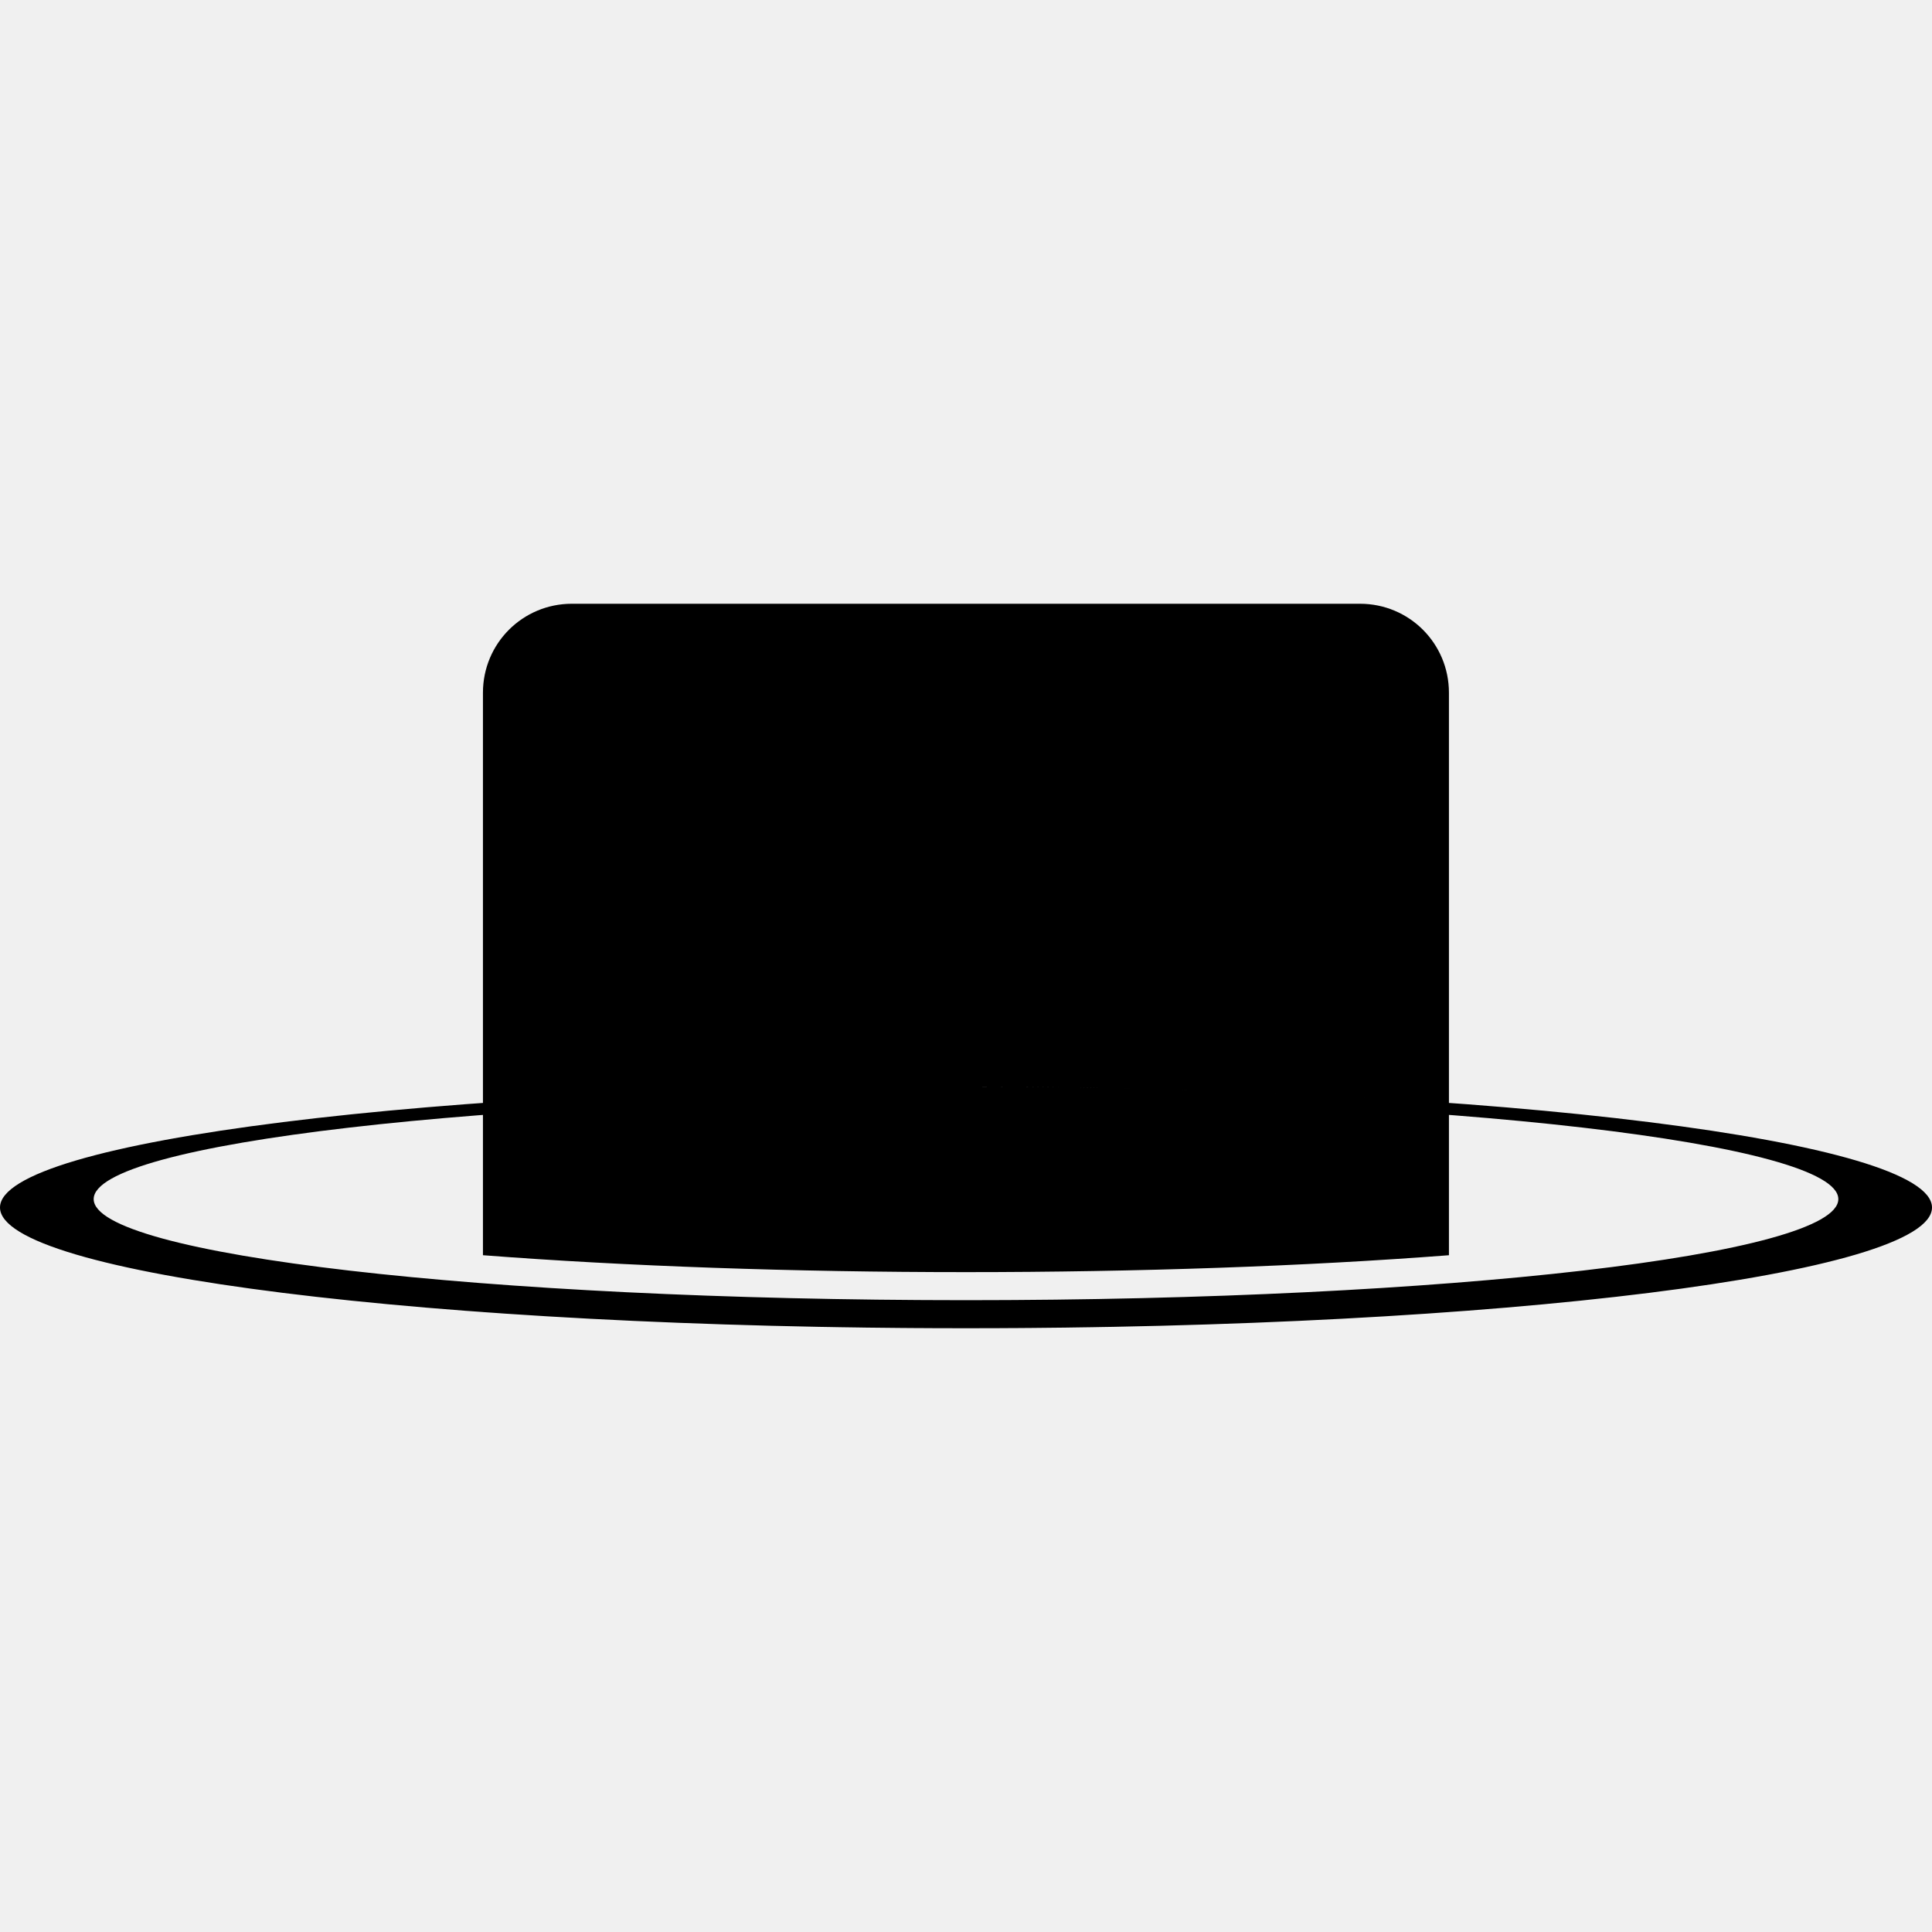
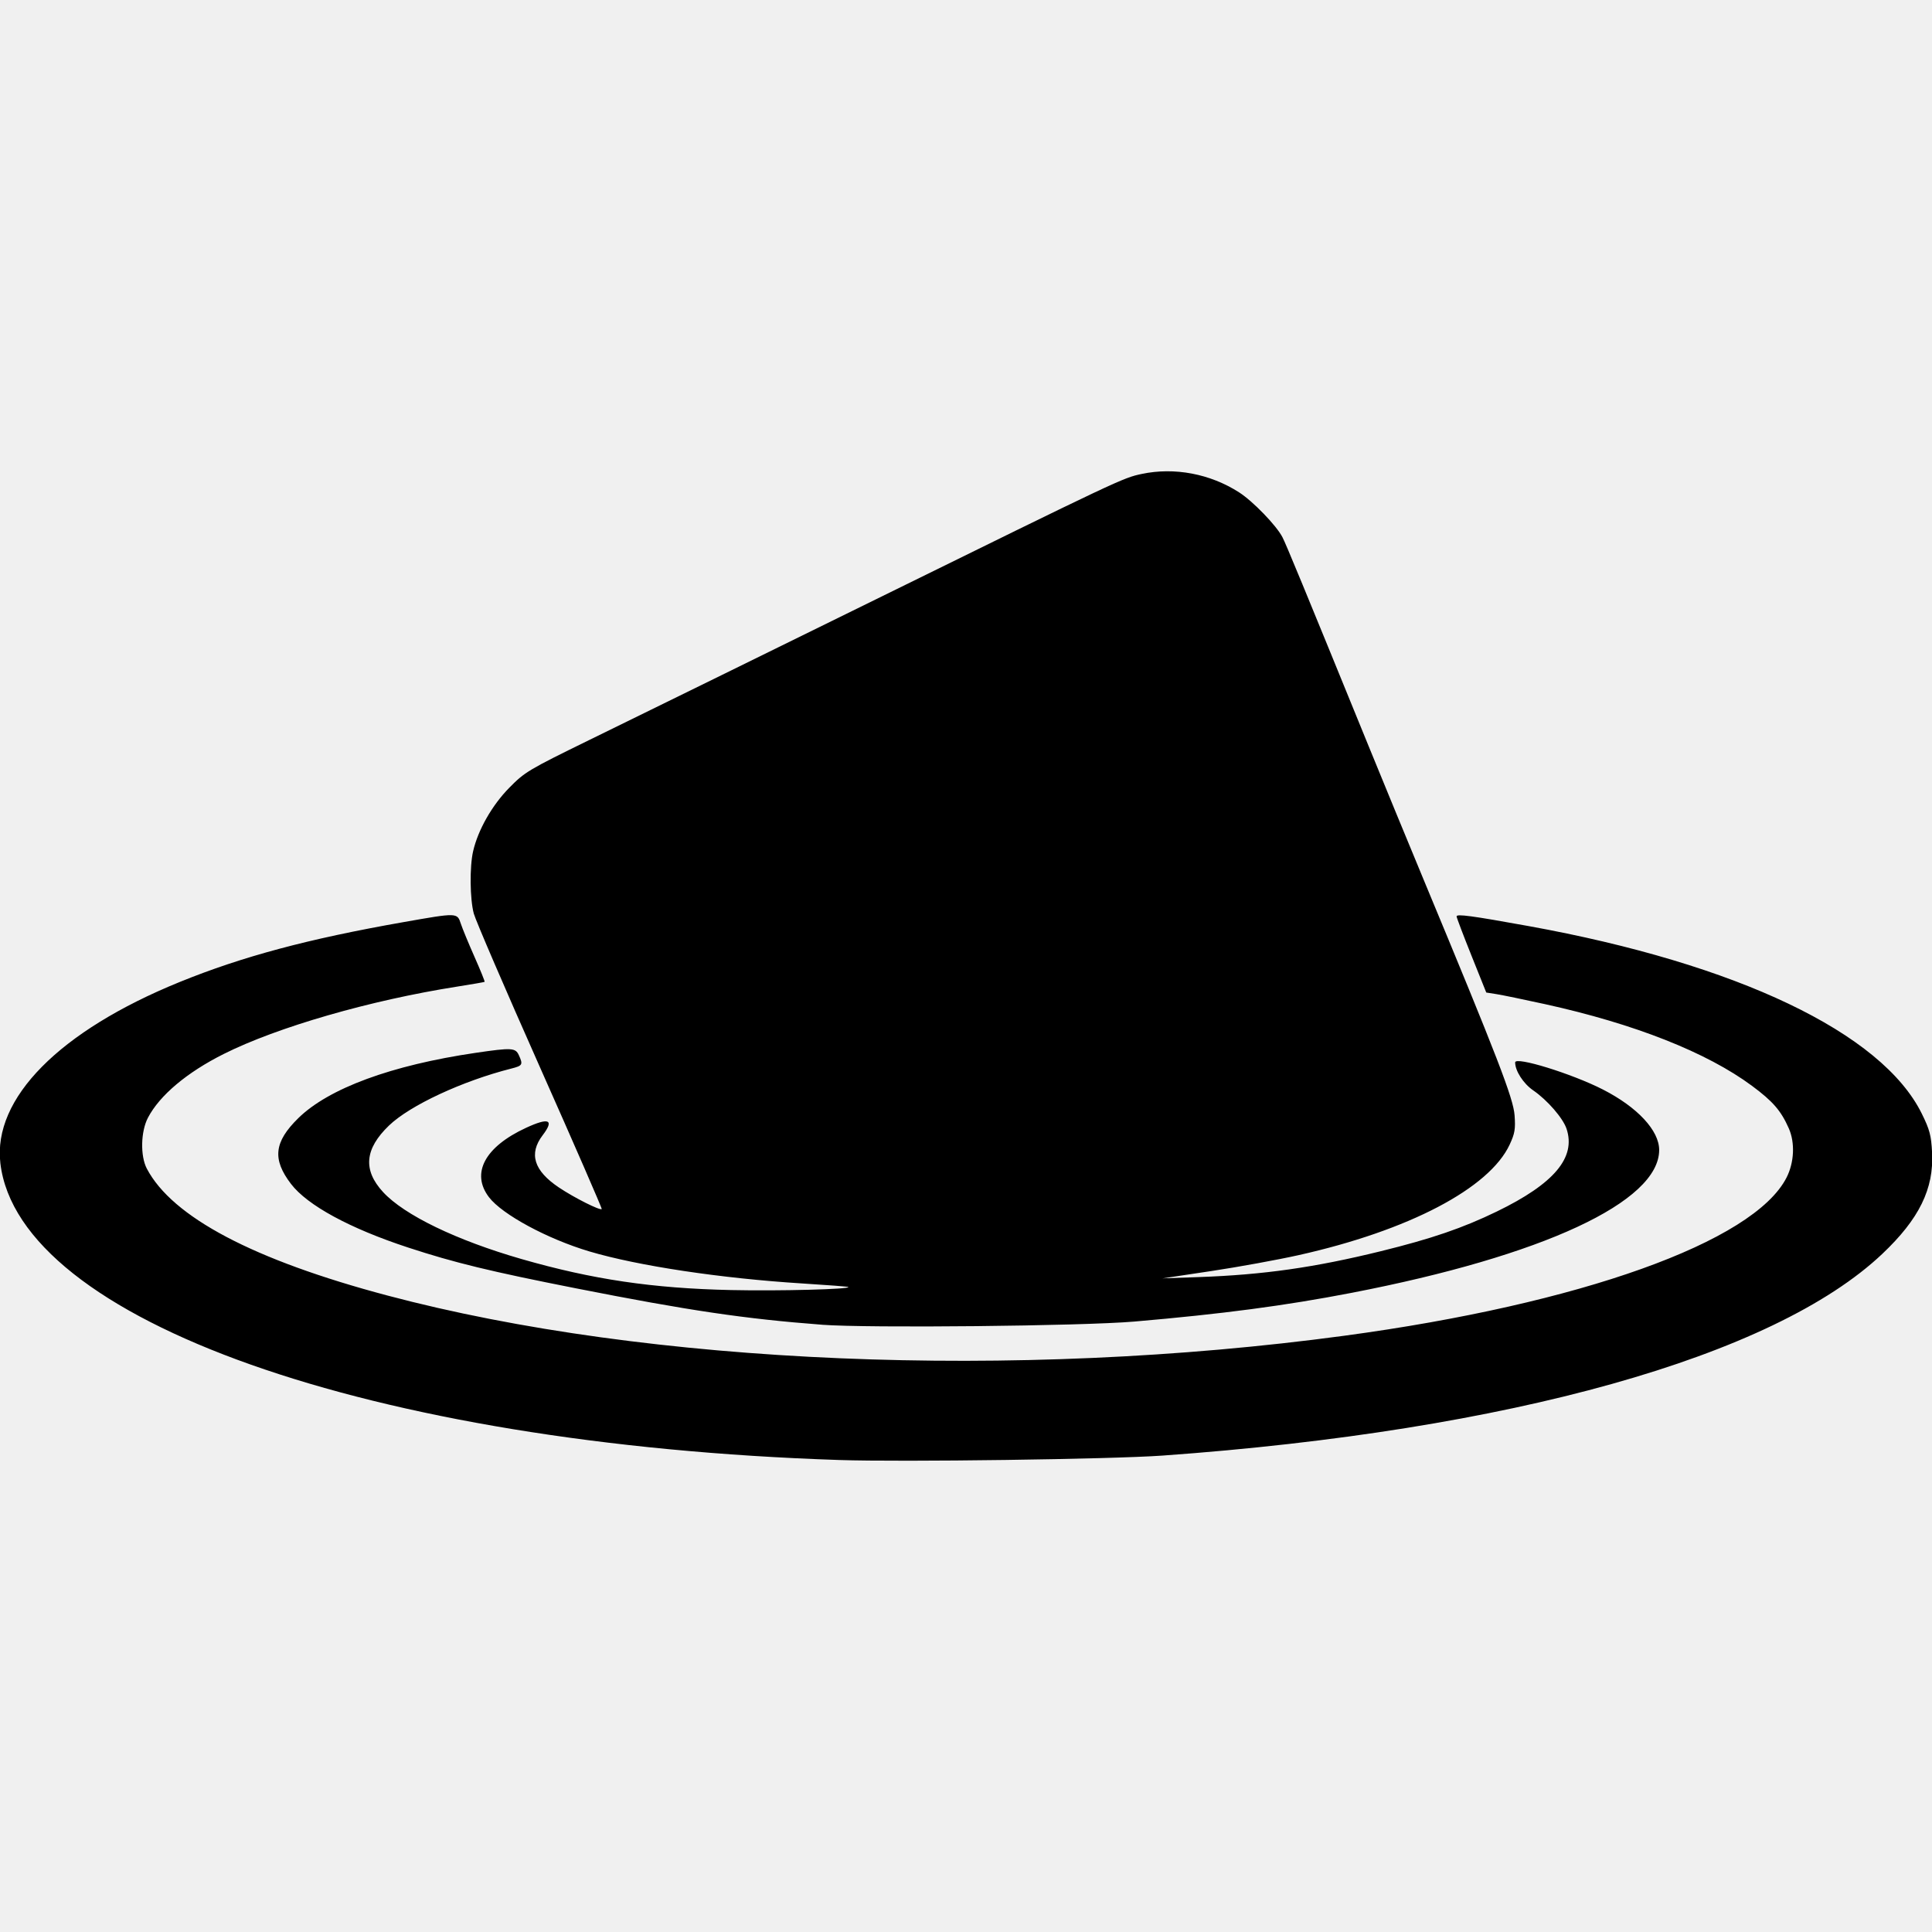
<svg xmlns="http://www.w3.org/2000/svg" width="270.934mm" height="270.933mm" viewBox="0 0 270.934 270.933" version="1.1" id="svg1" xml:space="preserve">
  <defs id="defs1" />
  <g id="layer1" transform="translate(4850.289,2753.416)">
    <rect style="opacity:0;fill:#000000;stroke:#ffffff;stroke-width:0" id="rect1-8-1" width="270.933" height="270.933" x="-4850.289" y="-2753.415" />
-     <path id="path25-7" style="fill:#000000;stroke:#000000;stroke-width:0;stroke-opacity:1" d="m -4770.086,-2668.749 c -6.912,0 -12.477,5.564 -12.477,12.477 v 57.525 a 135.467,16.933 0 0 1 67.732,-2.269 135.467,16.933 0 0 1 67.733,2.269 v -57.525 c 0,-6.912 -5.564,-12.477 -12.477,-12.477 z m 55.255,67.733 a 135.467,16.933 0 0 0 -67.732,2.269 v 2.269 19.087 a 122.33,14.176 0 0 0 67.741,2.372 122.33,14.176 0 0 0 67.724,-2.37 v -19.088 -2.269 a 135.467,16.933 0 0 0 -67.733,-2.269 z m -67.732,27.662 v 3.936 a 135.467,16.933 0 0 0 67.732,2.268 135.467,16.933 0 0 0 67.733,-2.269 v -3.934 a 135.467,16.933 0 0 1 -67.724,2.268 135.467,16.933 0 0 1 -67.741,-2.27 z m 67.741,-27.662 a 135.467,16.933 0 0 0 -135.467,16.933 135.467,16.933 0 0 0 135.467,16.933 135.467,16.933 0 0 0 135.467,-16.933 135.467,16.933 0 0 0 -135.467,-16.933 z m 0,1.579 a 122.33,14.176 0 0 1 122.33,14.176 122.33,14.176 0 0 1 -122.33,14.176 122.33,14.176 0 0 1 -122.33,-14.176 122.33,14.176 0 0 1 122.33,-14.176 z" />
+     <path style="fill:#000000;stroke-width:1.294" d="m -4732.626,-2548.673 c -65.74,-2.174 -115.026,-19.615 -117.612,-41.619 -1.069,-9.098 8.285,-18.552 25.141,-25.41 8.795,-3.578 18.028,-6.05 31.371,-8.397 7.608,-1.339 7.547,-1.34 8.064,0.228 0.229,0.693 1.095,2.791 1.925,4.663 0.83,1.872 1.464,3.438 1.408,3.481 -0.056,0.043 -1.795,0.344 -3.866,0.67 -12.193,1.919 -25.183,5.669 -32.718,9.444 -5.165,2.588 -8.976,5.792 -10.624,8.931 -1.018,1.938 -1.095,5.376 -0.161,7.151 3.579,6.804 14.964,12.808 33.748,17.795 36.579,9.712 87.932,11.869 134.181,5.637 33.086,-4.458 57.413,-13.157 62.013,-22.174 1.084,-2.124 1.211,-4.893 0.317,-6.913 -1.095,-2.476 -2.225,-3.781 -5.153,-5.952 -6.331,-4.694 -16.5,-8.708 -29.053,-11.466 -2.949,-0.648 -6.005,-1.278 -6.79,-1.401 l -1.428,-0.223 -2.081,-5.194 c -1.145,-2.857 -2.081,-5.324 -2.08,-5.483 0,-0.372 2.105,-0.089 10.099,1.358 29.267,5.301 49.536,14.969 55.134,26.296 1.106,2.238 1.32,3.044 1.446,5.438 0.268,5.111 -1.802,9.333 -6.981,14.235 -15.234,14.421 -52.272,24.799 -100.944,28.286 -7.176,0.514 -36.449,0.914 -45.354,0.619 z m -2.396,-18.971 c -10.844,-0.825 -18.695,-1.986 -34.469,-5.098 -12.047,-2.376 -17.066,-3.596 -23.551,-5.722 -8.19,-2.685 -14.144,-5.918 -16.444,-8.931 -2.64,-3.458 -2.373,-5.877 1.02,-9.208 4.266,-4.189 13.07,-7.433 24.881,-9.168 5.069,-0.744 5.583,-0.716 6.062,0.338 0.601,1.319 0.516,1.468 -1.058,1.866 -6.862,1.738 -14.218,5.163 -17.156,7.988 -3.416,3.285 -3.679,6.244 -0.829,9.336 2.974,3.227 10.297,6.766 19.44,9.396 9.915,2.852 18.364,4.103 29.327,4.342 6.818,0.149 16.808,-0.111 16.477,-0.428 -0.06,-0.057 -2.957,-0.28 -6.439,-0.497 -11.381,-0.709 -23.056,-2.465 -29.867,-4.49 -5.893,-1.753 -12.237,-5.178 -14.09,-7.607 -2.559,-3.355 -0.582,-7.058 5.193,-9.726 3.228,-1.492 3.999,-1.149 2.335,1.038 -1.974,2.595 -1.237,4.967 2.275,7.323 2.138,1.434 5.772,3.265 6.009,3.027 0.068,-0.068 -3.837,-9.035 -8.679,-19.925 -4.842,-10.89 -9.01,-20.57 -9.262,-21.512 -0.544,-2.027 -0.594,-6.561 -0.097,-8.729 0.686,-2.994 2.648,-6.444 5.058,-8.898 2.189,-2.228 2.695,-2.531 11.183,-6.687 12.18,-5.964 24.296,-11.911 39.697,-19.484 34.848,-17.137 35.173,-17.291 37.824,-17.852 4.593,-0.972 9.593,-0.027 13.658,2.582 1.942,1.246 5.229,4.645 6.076,6.284 0.523,1.011 2.948,6.889 12.103,29.337 2.035,4.989 5.493,13.384 7.684,18.655 10.402,25.021 12.595,30.701 12.769,33.078 0.141,1.922 0.036,2.553 -0.687,4.108 -2.855,6.138 -14.162,12.061 -29.604,15.507 -2.969,0.662 -8.479,1.666 -12.244,2.231 l -6.846,1.026 5.135,-0.182 c 9.028,-0.321 16.2,-1.342 25.501,-3.63 7.108,-1.749 11.475,-3.244 16.259,-5.566 8.027,-3.897 11.11,-7.551 9.778,-11.587 -0.495,-1.5 -2.688,-4.029 -4.684,-5.402 -1.379,-0.949 -2.527,-2.729 -2.527,-3.918 0,-0.881 7.977,1.586 12.323,3.81 4.835,2.475 7.873,5.743 7.873,8.47 0,7.276 -16.312,14.853 -43.13,20.034 -9.319,1.8 -18.126,2.965 -30.464,4.027 -7.322,0.63 -37.371,0.937 -43.814,0.447 z" id="path1" />
  </g>
</svg>
